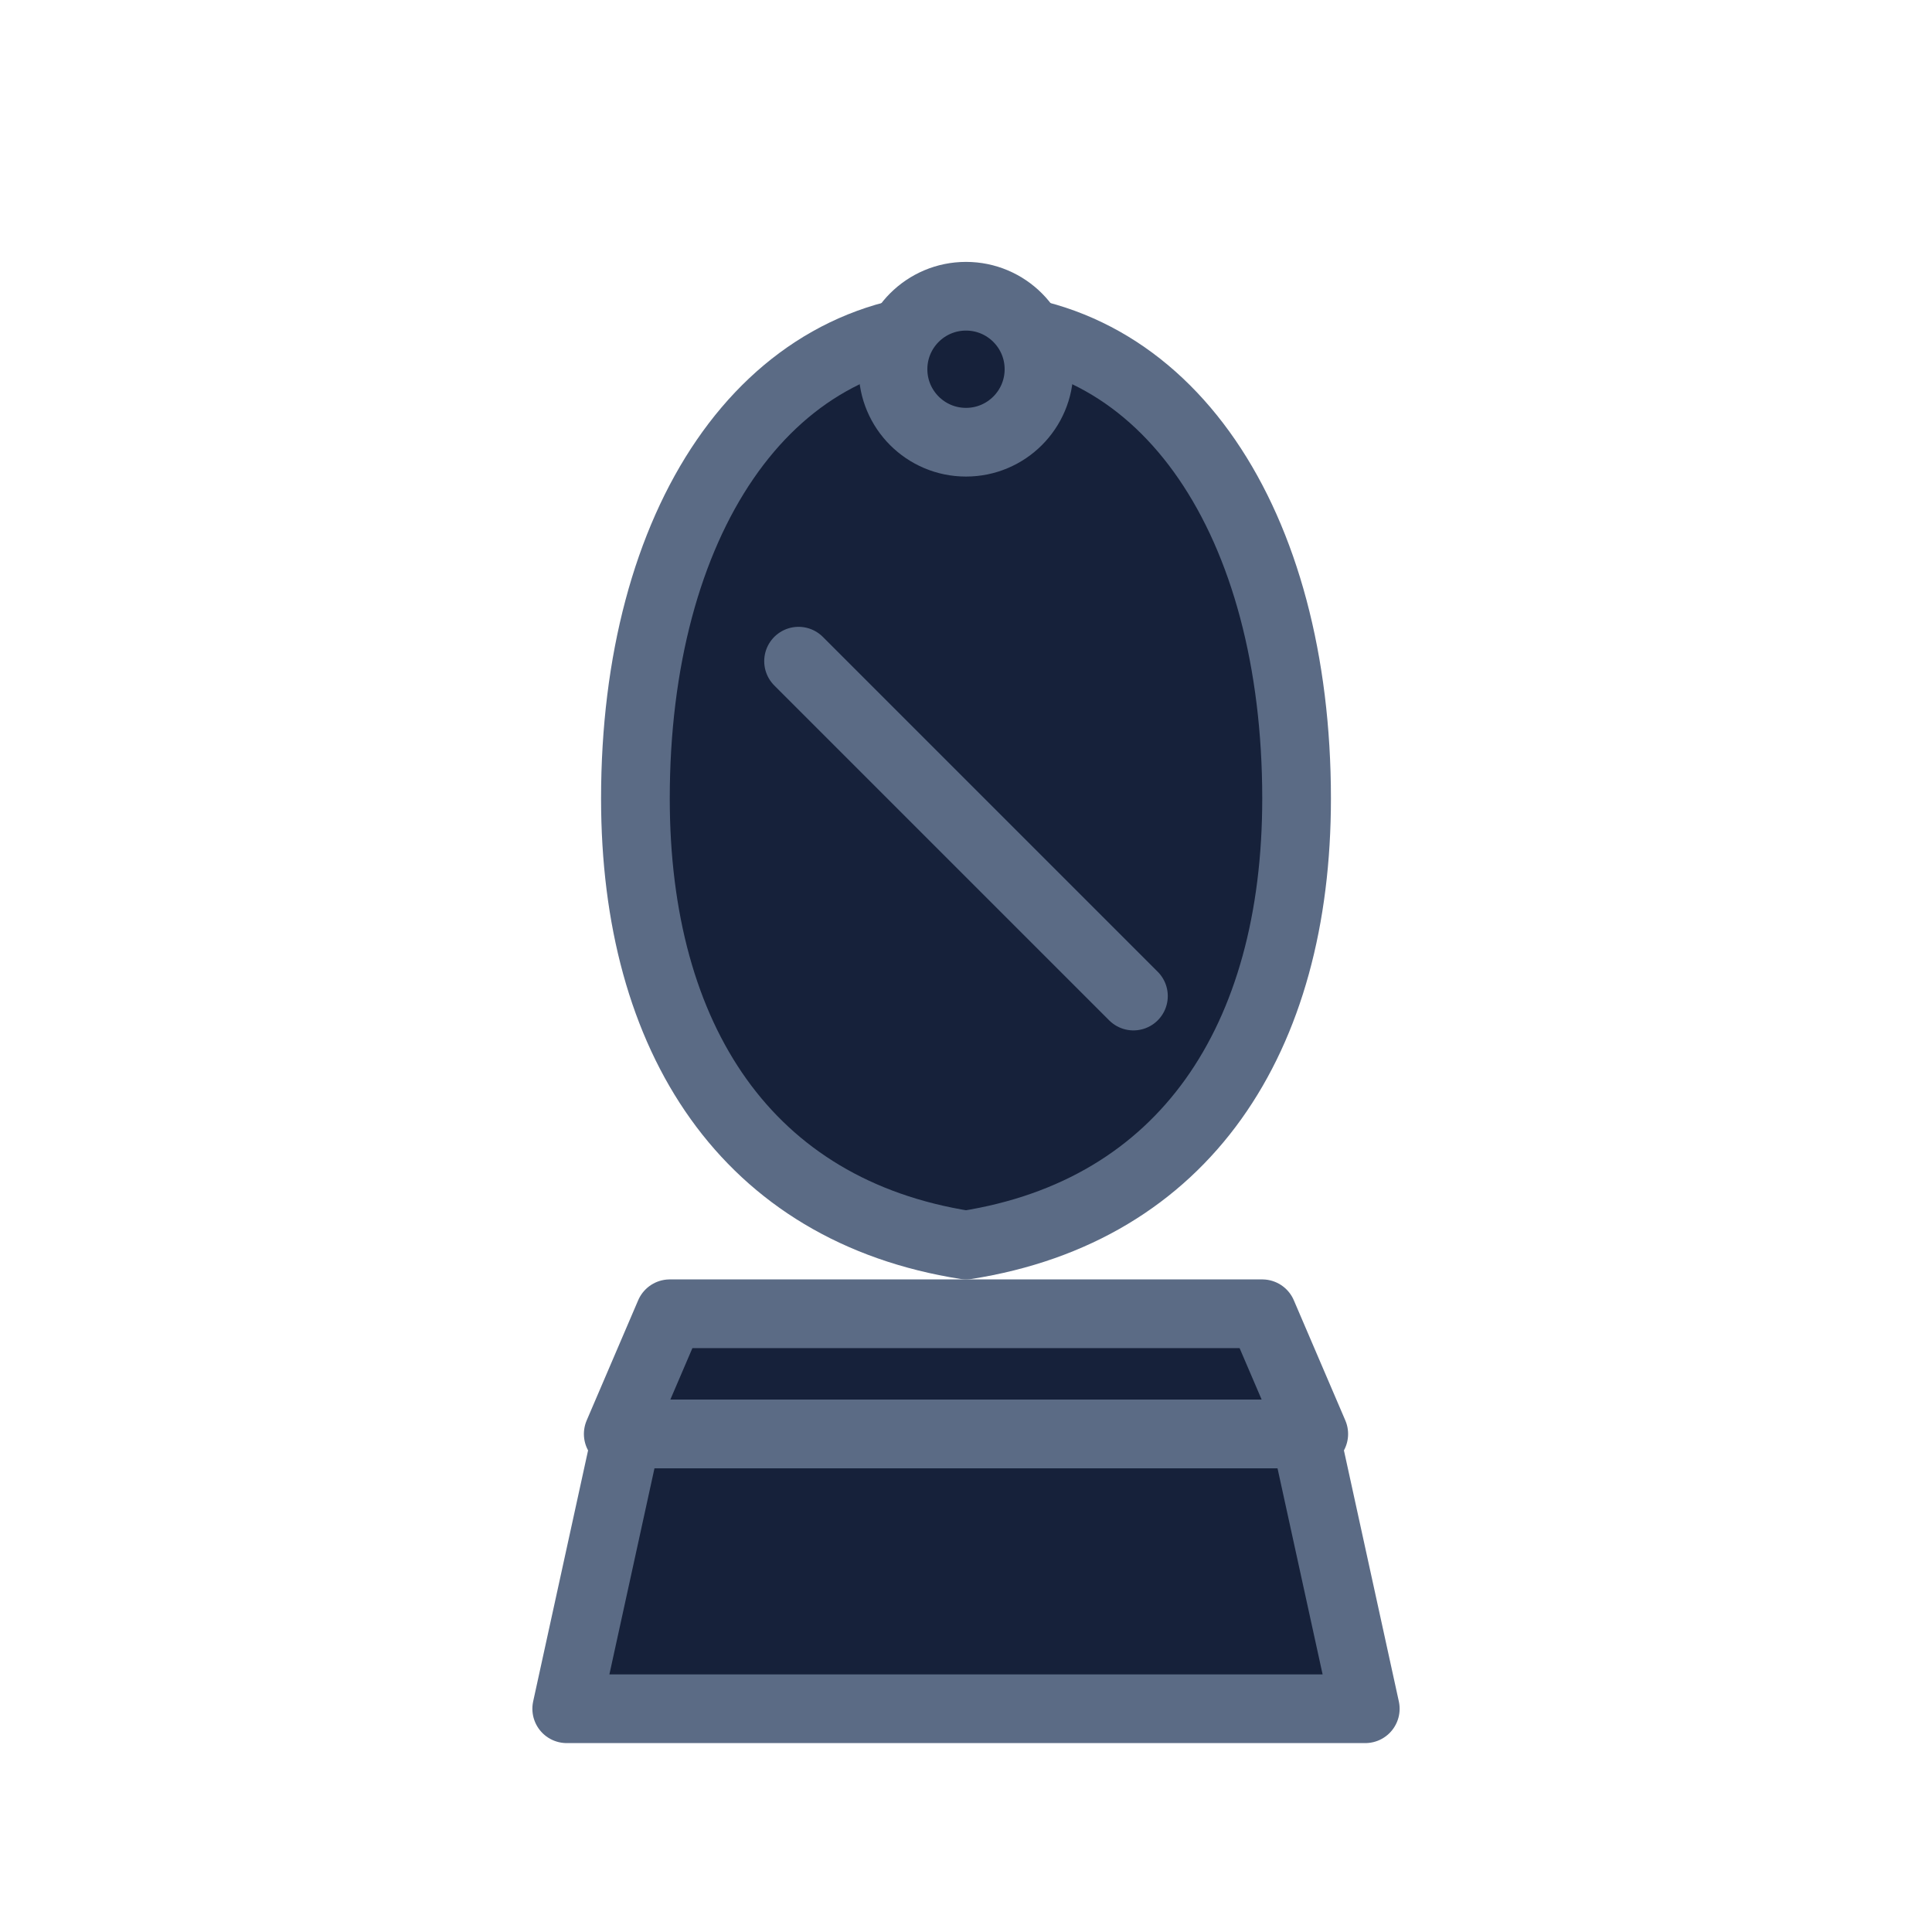
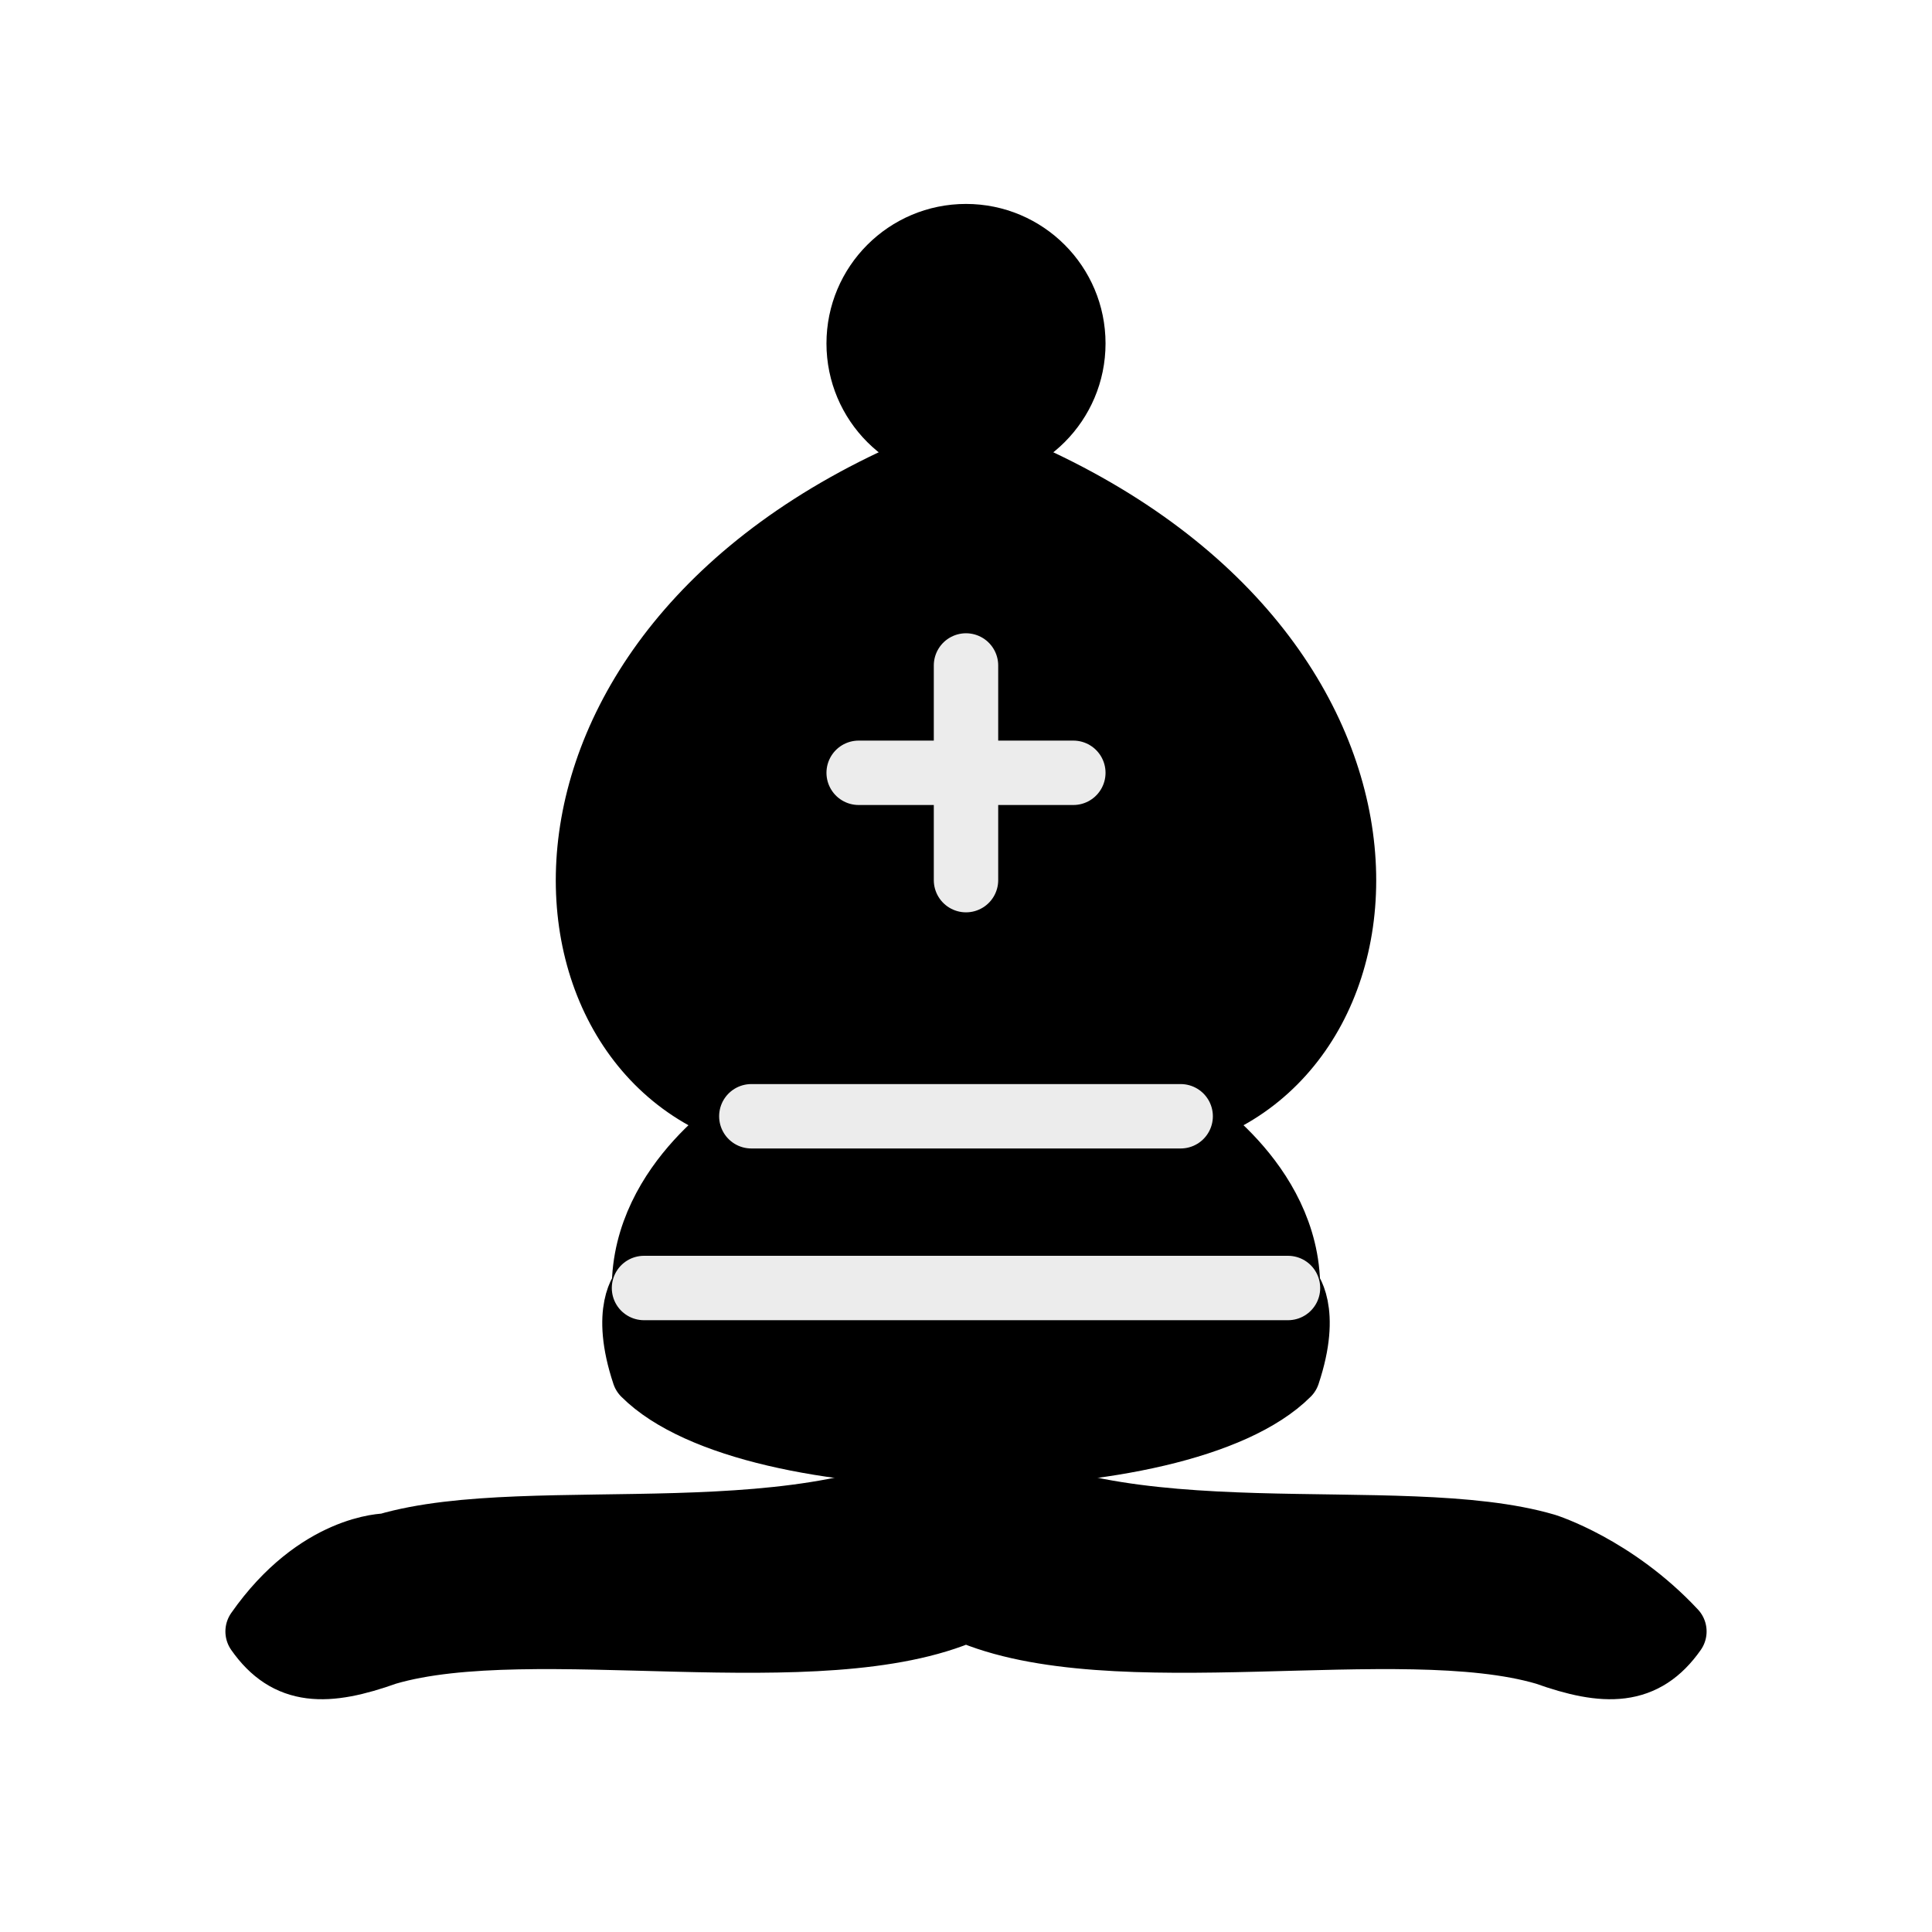
- <svg xmlns="http://www.w3.org/2000/svg" viewBox="0 0 45 45" width="45" height="45" fill="#16213a" stroke="#5b6b85" stroke-width="1.6">
-   <g stroke-linecap="round" stroke-linejoin="round">
-     <path d="M22.5 7.6                C27.2 7.6 30.2 12.2 30.2 18.6                C30.2 24.2 27.6 28.2 22.5 29                C17.4 28.2 14.8 24.2 14.8 18.6                C14.8 12.2 17.8 7.6 22.5 7.6 Z" />
-     <circle cx="22.5" cy="8.6" r="1.7" />
-     <path d="M18.6 15.4 L26.4 23.2" fill="none" />
-     <path d="M15.6 30.6 H29.4 L30.6 33.4 H14.4 Z" />
-     <path d="M13.2 39.8 H31.8 L30.4 33.4 H14.6 Z" />
+ <svg xmlns="http://www.w3.org/2000/svg" style="color-scheme:light only" width="45" height="45" viewBox="0 0 45 45">
+   <g fill="none" fill-rule="evenodd" stroke="#000" stroke-linecap="round" stroke-linejoin="round" stroke-width="1.5">
+     <g fill="#000" stroke-linecap="butt">
+       <path d="M9 36c3.4-1 10.1.4 13.5-2 3.4 2.4 10.1 1 13.5 2 0 0 1.6.5 3 2-.7 1-1.6 1-3 .5-3.4-1-10.1.5-13.5-1-3.4 1.5-10.1 0-13.5 1-1.4.5-2.3.5-3-.5 1.4-2 3-2 3-2z" />
+       <path d="M15 32c2.5 2.5 12.5 2.5 15 0 .5-1.5 0-2 0-2 0-2.5-2.5-4-2.5-4 5.5-1.5 6-11.5-5-15.5-11 4-10.5 14-5 15.5 0 0-2.5 1.5-2.5 4 0 0-.5.5 0 2z" />
+       <path d="M25 8a2.5 2.5 0 1 1-5 0 2.5 2.5 0 1 1 5 0z" />
+     </g>
+     <path stroke="#ececec" stroke-linejoin="miter" d="M17.5 26h10M15 30h15m-7.5-14.5v5M20 18h5" />
  </g>
</svg>
